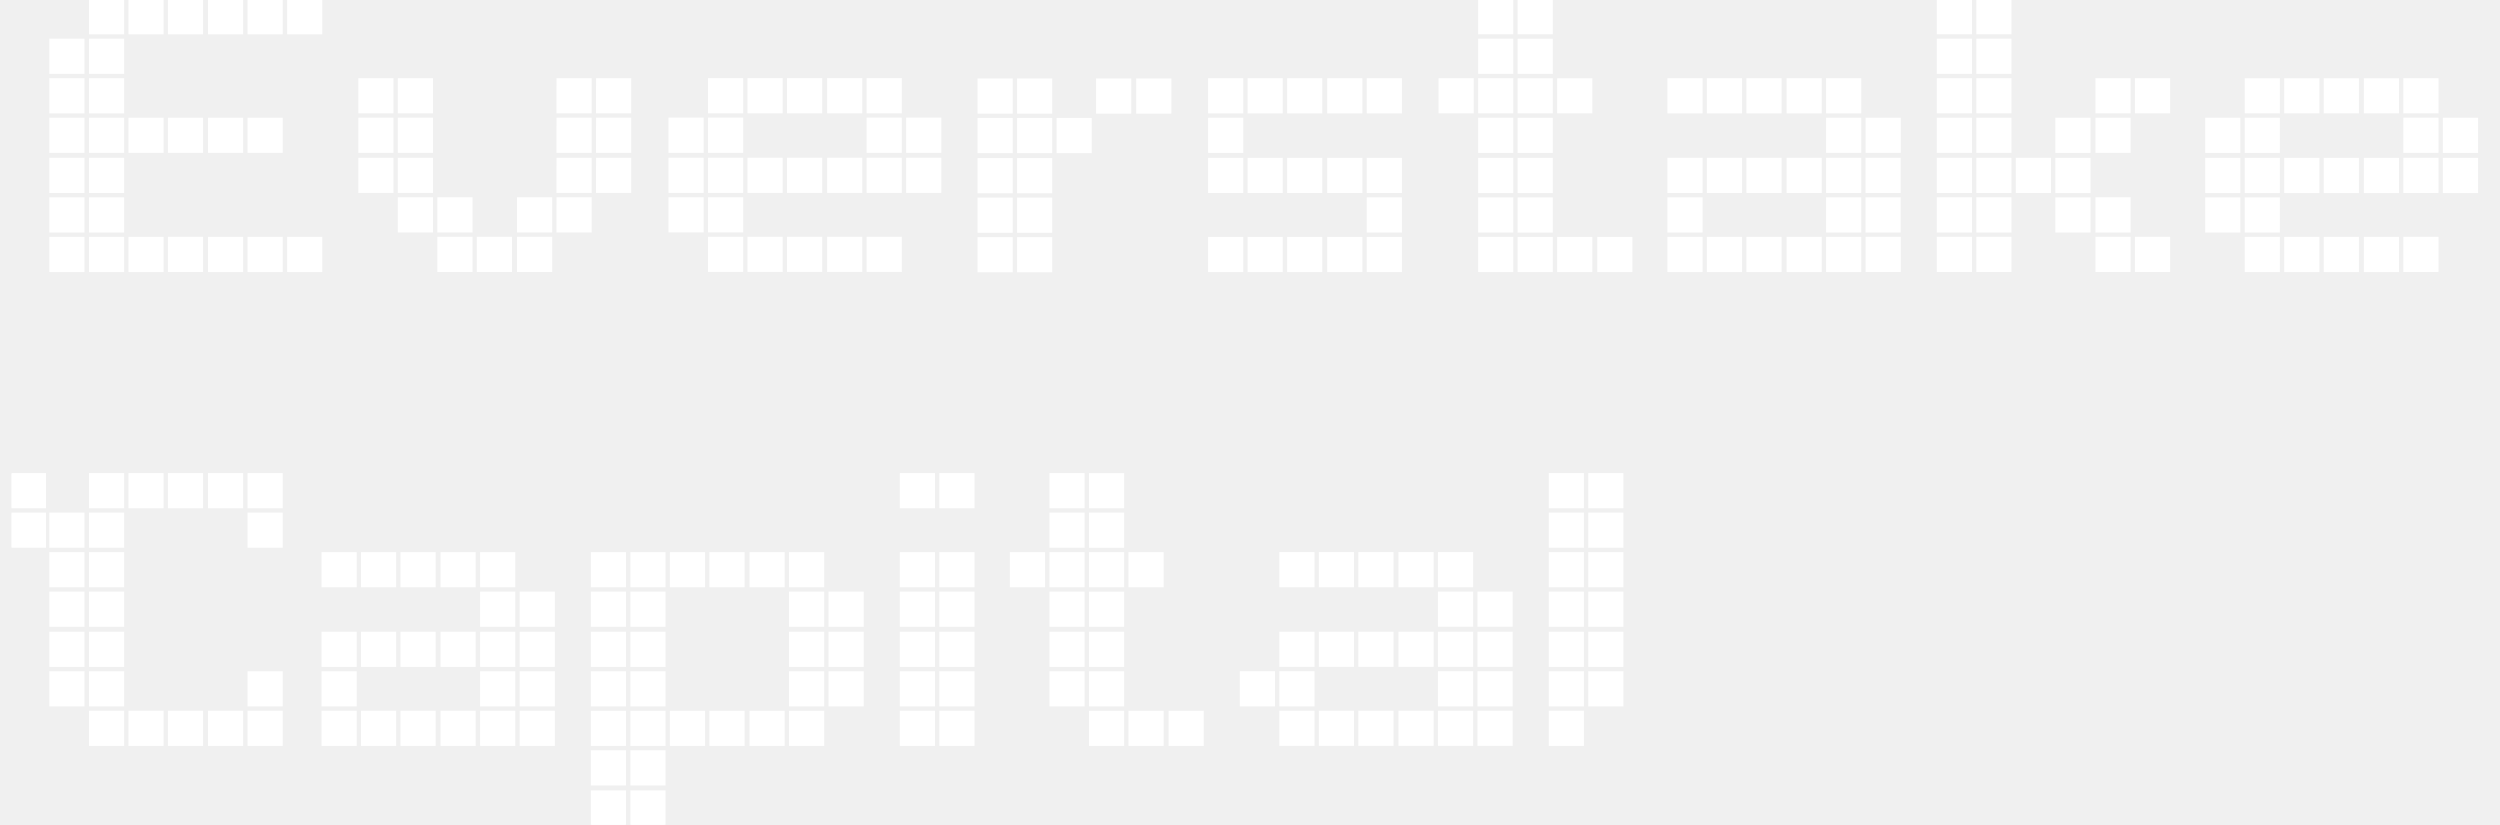
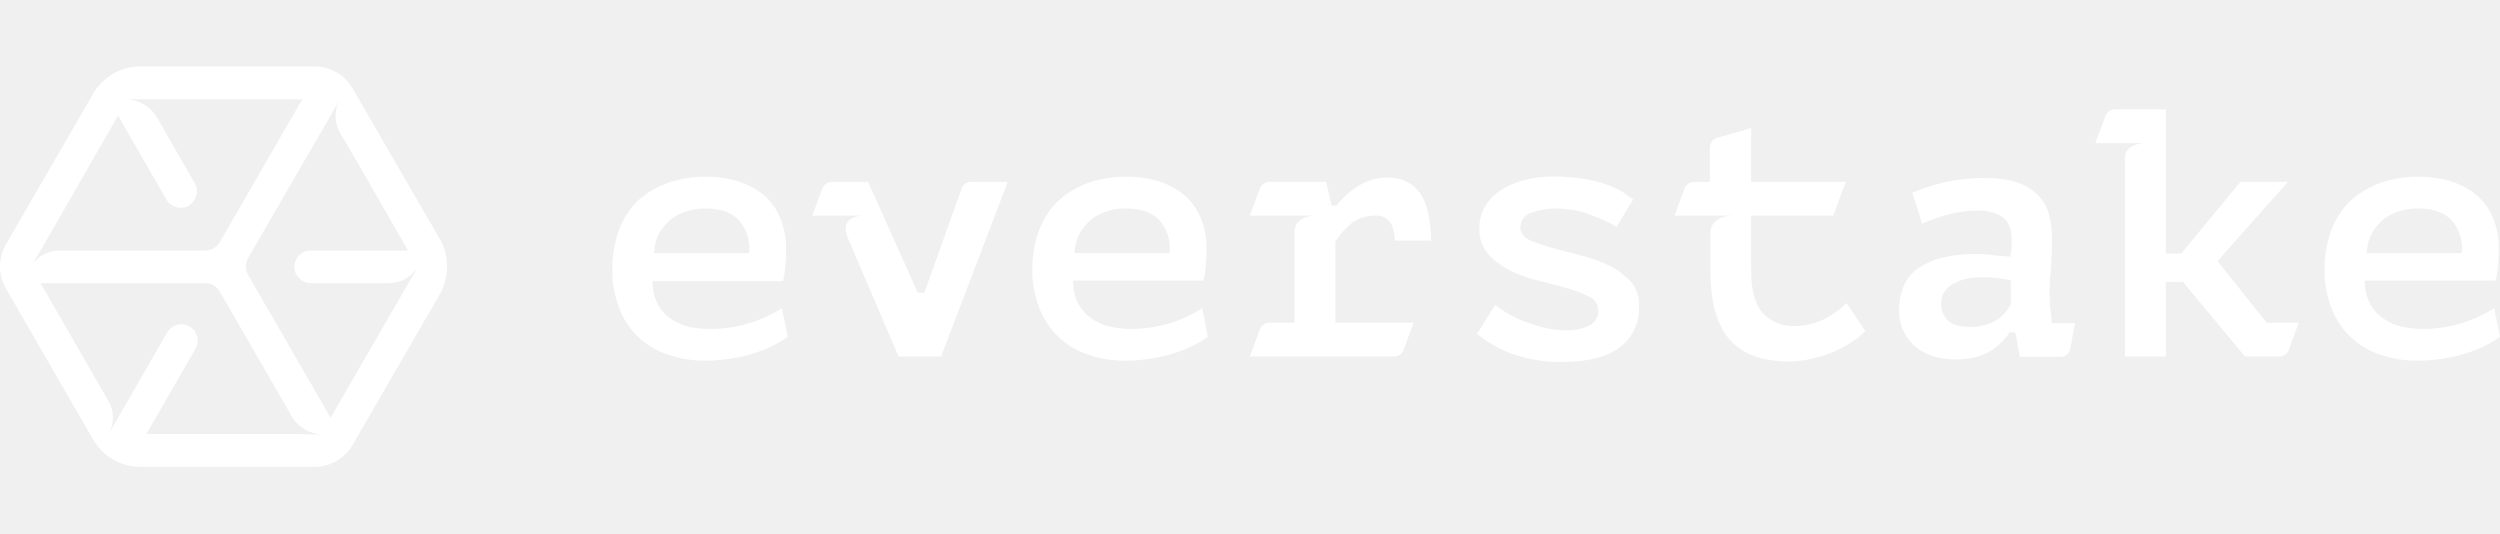
- <svg xmlns="http://www.w3.org/2000/svg" width="97" height="32" viewBox="0 0 97 32" fill="none">
-   <g clip-path="url(#clip0_7105_38215)">
-     <path d="M3.246 1.532H1.945V2.833H3.246V1.532Z" fill="white" stroke="white" stroke-width="0.064" stroke-miterlimit="10" />
-     <path d="M3.246 3.065H1.945V4.367H3.246V3.065Z" fill="white" stroke="white" stroke-width="0.064" stroke-miterlimit="10" />
-     <path d="M3.246 4.599H1.945V5.899H3.246V4.599Z" fill="white" stroke="white" stroke-width="0.064" stroke-miterlimit="10" />
-     <path d="M3.246 6.154H1.945V7.455H3.246V6.154Z" fill="white" stroke="white" stroke-width="0.064" stroke-miterlimit="10" />
-     <path d="M3.246 7.688H1.945V8.989H3.246V7.688Z" fill="white" stroke="white" stroke-width="0.064" stroke-miterlimit="10" />
-     <path d="M3.246 9.222H1.945V10.523H3.246V9.222Z" fill="white" stroke="white" stroke-width="0.064" stroke-miterlimit="10" />
-     <path d="M4.785 -0.001H3.484V1.299H4.785V-0.001Z" fill="white" stroke="white" stroke-width="0.064" stroke-miterlimit="10" />
-     <path d="M4.785 1.532H3.484V2.833H4.785V1.532Z" fill="white" stroke="white" stroke-width="0.064" stroke-miterlimit="10" />
-     <path d="M4.785 3.065H3.484V4.367H4.785V3.065Z" fill="white" stroke="white" stroke-width="0.064" stroke-miterlimit="10" />
-     <path d="M4.785 4.599H3.484V5.899H4.785V4.599Z" fill="white" stroke="white" stroke-width="0.064" stroke-miterlimit="10" />
-     <path d="M4.785 6.154H3.484V7.455H4.785V6.154Z" fill="white" stroke="white" stroke-width="0.064" stroke-miterlimit="10" />
-     <path d="M4.785 7.688H3.484V8.989H4.785V7.688Z" fill="white" stroke="white" stroke-width="0.064" stroke-miterlimit="10" />
-     <path d="M4.785 9.222H3.484V10.523H4.785V9.222Z" fill="white" stroke="white" stroke-width="0.064" stroke-miterlimit="10" />
-     <path d="M6.316 -0.001H5.016V1.299H6.316V-0.001Z" fill="white" stroke="white" stroke-width="0.064" stroke-miterlimit="10" />
-     <path d="M6.316 4.599H5.016V5.899H6.316V4.599Z" fill="white" stroke="white" stroke-width="0.064" stroke-miterlimit="10" />
-     <path d="M6.316 9.222H5.016V10.523H6.316V9.222Z" fill="white" stroke="white" stroke-width="0.064" stroke-miterlimit="10" />
-     <path d="M7.847 -0.001H6.547V1.299H7.847V-0.001Z" fill="white" stroke="white" stroke-width="0.064" stroke-miterlimit="10" />
-     <path d="M7.847 4.599H6.547V5.899H7.847V4.599Z" fill="white" stroke="white" stroke-width="0.064" stroke-miterlimit="10" />
-     <path d="M7.847 9.221H6.547V10.522H7.847V9.221Z" fill="white" stroke="white" stroke-width="0.064" stroke-miterlimit="10" />
-     <path d="M9.402 -0.001H8.102V1.299H9.402V-0.001Z" fill="white" stroke="white" stroke-width="0.064" stroke-miterlimit="10" />
-     <path d="M9.402 4.599H8.102V5.899H9.402V4.599Z" fill="white" stroke="white" stroke-width="0.064" stroke-miterlimit="10" />
-     <path d="M9.402 9.222H8.102V10.523H9.402V9.222Z" fill="white" stroke="white" stroke-width="0.064" stroke-miterlimit="10" />
-     <path d="M10.937 -0.001H9.637V1.299H10.937V-0.001Z" fill="white" stroke="white" stroke-width="0.064" stroke-miterlimit="10" />
-     <path d="M10.937 4.599H9.637V5.899H10.937V4.599Z" fill="white" stroke="white" stroke-width="0.064" stroke-miterlimit="10" />
-     <path d="M10.937 9.222H9.637V10.523H10.937V9.222Z" fill="white" stroke="white" stroke-width="0.064" stroke-miterlimit="10" />
-     <path d="M12.472 -0.001H11.172V1.299H12.472V-0.001Z" fill="white" stroke="white" stroke-width="0.064" stroke-miterlimit="10" />
-     <path d="M12.472 9.222H11.172V10.523H12.472V9.222Z" fill="white" stroke="white" stroke-width="0.064" stroke-miterlimit="10" />
-     <path d="M13.934 3.065H15.235V4.366H13.934V3.065ZM13.934 4.598H15.235V5.899H13.934V4.598ZM13.934 6.154H15.235V7.455H13.934V6.154ZM15.467 3.065H16.768V4.366H15.467V3.065ZM15.467 4.598H16.768V5.899H15.467V4.598ZM15.467 6.154H16.768V7.455H15.467V6.154ZM15.467 7.687H16.768V8.988H15.467V7.687ZM17 7.687H18.301V8.988H17V7.687ZM17 9.221H18.301V10.521H17V9.221ZM18.533 9.221H19.834V10.521H18.533V9.221ZM20.092 7.687H21.393V8.988H20.092V7.687ZM20.092 9.221H21.393V10.521H20.092V9.221ZM21.625 3.065H22.926V4.366H21.622L21.625 3.065ZM21.625 4.598H22.926V5.899H21.622L21.625 4.598ZM21.625 6.154H22.926V7.455H21.622L21.625 6.154ZM21.625 7.687H22.926V8.988H21.622L21.625 7.687ZM23.159 3.065H24.459V4.366H23.156L23.159 3.065ZM23.159 4.598H24.459V5.899H23.156L23.159 4.598ZM23.159 6.154H24.459V7.455H23.156L23.159 6.154Z" fill="white" stroke="white" stroke-width="0.064" stroke-miterlimit="10" />
-     <path d="M25.969 4.596H27.271V5.898H25.969V4.596ZM25.969 6.153H27.271V7.453H25.969V6.153ZM25.969 7.686H27.271V8.984H25.969V7.686ZM27.502 3.063H28.803V4.365H27.502V3.063ZM27.502 4.596H28.803V5.898H27.502V4.596ZM27.502 6.153H28.803V7.453H27.502V6.153ZM27.502 7.686H28.803V8.984H27.502V7.686ZM27.502 9.219H28.803V10.52H27.502V9.219ZM29.035 3.063H30.336V4.365H29.035V3.063ZM29.035 6.153H30.336V7.453H29.035V6.153ZM29.035 9.219H30.336V10.52H29.035V9.219ZM30.568 3.063H31.869V4.365H30.568V3.063ZM30.568 6.153H31.869V7.453H30.568V6.153ZM30.568 9.219H31.869V10.52H30.568V9.219ZM32.124 3.063H33.425V4.365H32.124V3.063ZM32.124 6.153H33.425V7.453H32.124V6.153ZM32.124 9.219H33.425V10.52H32.124V9.219ZM33.657 3.063H34.958V4.365H33.657V3.063ZM33.657 4.596H34.958V5.898H33.657V4.596ZM33.657 6.153H34.958V7.453H33.657V6.153ZM33.657 9.219H34.958V10.52H33.657V9.219ZM35.19 4.596H36.491V5.898H35.19V4.596ZM35.19 6.153H36.491V7.453H35.19V6.153Z" fill="white" stroke="white" stroke-width="0.064" stroke-miterlimit="10" />
-     <path d="M37.961 3.076H39.261V4.377H37.961V3.076ZM37.961 4.609H39.261V5.91H37.961V4.609ZM37.961 6.166H39.261V7.467H37.961V6.166ZM37.961 7.699H39.261V9H37.961V7.699ZM37.961 9.232H39.261V10.533H37.961V9.232ZM39.494 3.076H40.794V4.377H39.494V3.076ZM39.494 4.609H40.794V5.91H39.494V4.609ZM39.494 6.166H40.794V7.467H39.494V6.166ZM39.494 7.699H40.794V9H39.494V7.699ZM39.494 9.232H40.794V10.533H39.494V9.232ZM41.027 4.609H42.327V5.91H41.027V4.609ZM42.56 3.076H43.86V4.377H42.56V3.076ZM44.116 3.076H45.417V4.377H44.116V3.076Z" fill="white" stroke="white" stroke-width="0.064" stroke-miterlimit="10" />
-     <path d="M48.207 3.067H46.906V4.368H48.207V3.067Z" fill="white" stroke="white" stroke-width="0.064" stroke-miterlimit="10" />
-     <path d="M48.207 4.601H46.906V5.901H48.207V4.601Z" fill="white" stroke="white" stroke-width="0.064" stroke-miterlimit="10" />
-     <path d="M48.207 6.156H46.906V7.457H48.207V6.156Z" fill="white" stroke="white" stroke-width="0.064" stroke-miterlimit="10" />
-     <path d="M48.207 9.224H46.906V10.525H48.207V9.224Z" fill="white" stroke="white" stroke-width="0.064" stroke-miterlimit="10" />
-     <path d="M49.738 3.067H48.438V4.368H49.738V3.067Z" fill="white" stroke="white" stroke-width="0.064" stroke-miterlimit="10" />
-     <path d="M49.738 6.156H48.438V7.457H49.738V6.156Z" fill="white" stroke="white" stroke-width="0.064" stroke-miterlimit="10" />
-     <path d="M49.738 9.224H48.438V10.525H49.738V9.224Z" fill="white" stroke="white" stroke-width="0.064" stroke-miterlimit="10" />
-     <path d="M51.273 3.067H49.973V4.368H51.273V3.067Z" fill="white" stroke="white" stroke-width="0.064" stroke-miterlimit="10" />
-     <path d="M51.273 6.156H49.973V7.457H51.273V6.156Z" fill="white" stroke="white" stroke-width="0.064" stroke-miterlimit="10" />
-     <path d="M51.273 9.224H49.973V10.525H51.273V9.224Z" fill="white" stroke="white" stroke-width="0.064" stroke-miterlimit="10" />
-     <path d="M52.828 3.067H51.527V4.368H52.828V3.067Z" fill="white" stroke="white" stroke-width="0.064" stroke-miterlimit="10" />
-     <path d="M52.828 6.156H51.527V7.457H52.828V6.156Z" fill="white" stroke="white" stroke-width="0.064" stroke-miterlimit="10" />
-     <path d="M52.828 9.224H51.527V10.525H52.828V9.224Z" fill="white" stroke="white" stroke-width="0.064" stroke-miterlimit="10" />
-     <path d="M54.364 3.067H53.062V4.368H54.364V3.067Z" fill="white" stroke="white" stroke-width="0.064" stroke-miterlimit="10" />
-     <path d="M54.364 6.156H53.062V7.457H54.364V6.156Z" fill="white" stroke="white" stroke-width="0.064" stroke-miterlimit="10" />
-     <path d="M54.364 7.689H53.062V8.991H54.364V7.689Z" fill="white" stroke="white" stroke-width="0.064" stroke-miterlimit="10" />
-     <path d="M54.364 9.224H53.062V10.525H54.364V9.224Z" fill="white" stroke="white" stroke-width="0.064" stroke-miterlimit="10" />
-     <path d="M58.683 9.222H57.383V10.523H58.683V9.222Z" fill="white" stroke="white" stroke-width="0.064" stroke-miterlimit="10" />
-     <path d="M55.848 3.066H57.148V4.366H55.848V3.066ZM57.383 -0.001H58.684V1.298H57.383V-0.001ZM57.383 1.532H58.684V2.833H57.383V1.532ZM57.383 3.066H58.684V4.366H57.383V3.066ZM57.383 4.601H58.684V5.902H57.383V4.601ZM57.383 6.157H58.684V7.458H57.383V6.157ZM57.383 7.69H58.684V8.991H57.383V7.69ZM58.916 0.003H60.217V1.298H58.914L58.916 0.003ZM58.916 1.536H60.217V2.833H58.914L58.916 1.536ZM58.916 3.069H60.217V4.366H58.914L58.916 3.069ZM58.916 4.602H60.217V5.903H58.914L58.916 4.602ZM58.916 6.158H60.217V7.459H58.914L58.916 6.158ZM58.916 7.691H60.217V8.992H58.914L58.916 7.691ZM58.916 9.225H60.217V10.525H58.914L58.916 9.225ZM60.449 3.069H61.75V4.366H60.449V3.069ZM60.449 9.225H61.75V10.525H60.449V9.225ZM62.006 9.225H63.306V10.525H62.006V9.225Z" fill="white" stroke="white" stroke-width="0.064" stroke-miterlimit="10" />
-     <path d="M66.028 3.065H64.727V4.367H66.028V3.065Z" fill="white" stroke="white" stroke-width="0.064" stroke-miterlimit="10" />
-     <path d="M66.028 6.154H64.727V7.455H66.028V6.154Z" fill="white" stroke="white" stroke-width="0.064" stroke-miterlimit="10" />
-     <path d="M66.028 7.688H64.727V8.989H66.028V7.688Z" fill="white" stroke="white" stroke-width="0.064" stroke-miterlimit="10" />
-     <path d="M66.028 9.222H64.727V10.523H66.028V9.222Z" fill="white" stroke="white" stroke-width="0.064" stroke-miterlimit="10" />
-     <path d="M67.559 3.065H66.258V4.367H67.559V3.065Z" fill="white" stroke="white" stroke-width="0.064" stroke-miterlimit="10" />
-     <path d="M67.559 6.154H66.258V7.455H67.559V6.154Z" fill="white" stroke="white" stroke-width="0.064" stroke-miterlimit="10" />
-     <path d="M67.559 9.222H66.258V10.523H67.559V9.222Z" fill="white" stroke="white" stroke-width="0.064" stroke-miterlimit="10" />
-     <path d="M69.094 3.065H67.793V4.367H69.094V3.065Z" fill="white" stroke="white" stroke-width="0.064" stroke-miterlimit="10" />
-     <path d="M69.094 6.154H67.793V7.455H69.094V6.154Z" fill="white" stroke="white" stroke-width="0.064" stroke-miterlimit="10" />
-     <path d="M69.094 9.222H67.793V10.523H69.094V9.222Z" fill="white" stroke="white" stroke-width="0.064" stroke-miterlimit="10" />
-     <path d="M70.652 3.065H69.352V4.367H70.652V3.065Z" fill="white" stroke="white" stroke-width="0.064" stroke-miterlimit="10" />
-     <path d="M70.652 6.154H69.352V7.455H70.652V6.154Z" fill="white" stroke="white" stroke-width="0.064" stroke-miterlimit="10" />
-     <path d="M70.652 9.222H69.352V10.523H70.652V9.222Z" fill="white" stroke="white" stroke-width="0.064" stroke-miterlimit="10" />
-     <path d="M72.184 3.065H70.883V4.367H72.184V3.065Z" fill="white" stroke="white" stroke-width="0.064" stroke-miterlimit="10" />
-     <path d="M72.184 4.599H70.883V5.899H72.184V4.599Z" fill="white" stroke="white" stroke-width="0.064" stroke-miterlimit="10" />
-     <path d="M72.184 6.154H70.883V7.455H72.184V6.154Z" fill="white" stroke="white" stroke-width="0.064" stroke-miterlimit="10" />
-     <path d="M72.184 7.688H70.883V8.989H72.184V7.688Z" fill="white" stroke="white" stroke-width="0.064" stroke-miterlimit="10" />
-     <path d="M72.184 9.222H70.883V10.523H72.184V9.222Z" fill="white" stroke="white" stroke-width="0.064" stroke-miterlimit="10" />
-     <path d="M73.719 4.599H72.418V5.899H73.719V4.599Z" fill="white" stroke="white" stroke-width="0.064" stroke-miterlimit="10" />
-     <path d="M73.715 6.154H72.414V7.455H73.715V6.154Z" fill="white" stroke="white" stroke-width="0.064" stroke-miterlimit="10" />
-     <path d="M73.715 7.688H72.414V8.989H73.715V7.688Z" fill="white" stroke="white" stroke-width="0.064" stroke-miterlimit="10" />
-     <path d="M73.719 9.221H72.418V10.522H73.719V9.221Z" fill="white" stroke="white" stroke-width="0.064" stroke-miterlimit="10" />
-     <path d="M75.18 -0.001H76.481V1.298H75.18V-0.001ZM75.18 1.532H76.481V2.833H75.18V1.532ZM75.18 3.066H76.481V4.366H75.18V3.066ZM75.18 4.599H76.481V5.899H75.18V4.599ZM75.18 6.154H76.481V7.456H75.18V6.154ZM75.18 7.687H76.481V8.989H75.18V7.687ZM75.18 9.221H76.481V10.521H75.18V9.221ZM76.713 -0.001H78.014V1.298H76.713V-0.001ZM76.713 1.532H78.014V2.833H76.713V1.532ZM76.713 3.066H78.014V4.366H76.713V3.066ZM76.713 4.599H78.014V5.899H76.713V4.599ZM76.713 6.154H78.014V7.456H76.713V6.154ZM76.713 7.687H78.014V8.989H76.713V7.687ZM76.713 9.221H78.014V10.521H76.713V9.221ZM78.246 6.154H79.547V7.456H78.246V6.154ZM79.779 4.601H81.08V5.902H79.78L79.779 4.601ZM79.779 6.157H81.08V7.458H79.78L79.779 6.157ZM79.779 7.69H81.08V8.991H79.78L79.779 7.69ZM81.335 3.066H82.636V4.366H81.335V3.066ZM81.335 4.599H82.636V5.899H81.335V4.599ZM81.335 7.687H82.636V8.989H81.335V7.687ZM81.335 9.221H82.636V10.521H81.335V9.221ZM82.867 3.066H84.169V4.366H82.867V3.066ZM82.867 9.221H84.169V10.521H82.867V9.221Z" fill="white" stroke="white" stroke-width="0.064" stroke-miterlimit="10" />
-     <path d="M85.594 4.601H86.894V5.901H85.594V4.601ZM85.594 6.157H86.894V7.458H85.594V6.157ZM85.594 7.69H86.894V8.991H85.594V7.69ZM87.127 3.068H88.427V4.366H87.127V3.068ZM87.127 4.601H88.427V5.901H87.127V4.601ZM87.127 6.157H88.427V7.458H87.127V6.157ZM87.127 7.69H88.427V8.991H87.127V7.69ZM87.127 9.223H88.427V10.524H87.127V9.223ZM88.66 3.068H89.961V4.366H88.66V3.068ZM88.66 6.157H89.961V7.458H88.66V6.157ZM88.66 9.223H89.961V10.524H88.66V9.223ZM90.192 3.068H91.494V4.366H90.192V3.068ZM90.192 6.157H91.494V7.458H90.192V6.157ZM90.192 9.223H91.494V10.524H90.192V9.223ZM91.749 3.068H93.05V4.366H91.749V3.068ZM91.749 6.157H93.05V7.458H91.749V6.157ZM91.749 9.223H93.05V10.524H91.749V9.223ZM93.281 3.065H94.582V4.366H93.281V3.065ZM93.281 4.598H94.582V5.899H93.281V4.598ZM93.281 6.154H94.582V7.455H93.281V6.154ZM93.281 9.221H94.582V10.521H93.281V9.221ZM94.816 4.601H96.117V5.901H94.816V4.601ZM94.816 6.157H96.117V7.458H94.816V6.157Z" fill="white" stroke="white" stroke-width="0.064" stroke-miterlimit="10" />
-     <path d="M1.754 19.921H0.453V21.221H1.754V19.921Z" fill="white" stroke="white" stroke-width="0.064" stroke-miterlimit="10" />
-     <path d="M3.246 19.921H1.945V21.221H3.246V19.921Z" fill="white" stroke="white" stroke-width="0.064" stroke-miterlimit="10" />
-     <path d="M3.246 21.454H1.945V22.755H3.246V21.454Z" fill="white" stroke="white" stroke-width="0.064" stroke-miterlimit="10" />
-     <path d="M3.246 22.987H1.945V24.288H3.246V22.987Z" fill="white" stroke="white" stroke-width="0.064" stroke-miterlimit="10" />
-     <path d="M3.246 24.544H1.945V25.844H3.246V24.544Z" fill="white" stroke="white" stroke-width="0.064" stroke-miterlimit="10" />
-     <path d="M3.246 26.076H1.945V27.377H3.246V26.076Z" fill="white" stroke="white" stroke-width="0.064" stroke-miterlimit="10" />
-     <path d="M4.785 18.388H3.484V19.688H4.785V18.388Z" fill="white" stroke="white" stroke-width="0.064" stroke-miterlimit="10" />
-     <path d="M4.785 19.921H3.484V21.221H4.785V19.921Z" fill="white" stroke="white" stroke-width="0.064" stroke-miterlimit="10" />
-     <path d="M4.785 21.454H3.484V22.755H4.785V21.454Z" fill="white" stroke="white" stroke-width="0.064" stroke-miterlimit="10" />
-     <path d="M4.785 22.987H3.484V24.288H4.785V22.987Z" fill="white" stroke="white" stroke-width="0.064" stroke-miterlimit="10" />
-     <path d="M4.785 24.544H3.484V25.844H4.785V24.544Z" fill="white" stroke="white" stroke-width="0.064" stroke-miterlimit="10" />
-     <path d="M4.785 26.076H3.484V27.377H4.785V26.076Z" fill="white" stroke="white" stroke-width="0.064" stroke-miterlimit="10" />
-     <path d="M4.785 27.608H3.484V28.91H4.785V27.608Z" fill="white" stroke="white" stroke-width="0.064" stroke-miterlimit="10" />
-     <path d="M6.316 18.388H5.016V19.688H6.316V18.388Z" fill="white" stroke="white" stroke-width="0.064" stroke-miterlimit="10" />
-     <path d="M6.316 27.608H5.016V28.91H6.316V27.608Z" fill="white" stroke="white" stroke-width="0.064" stroke-miterlimit="10" />
-     <path d="M7.847 18.388H6.547V19.688H7.847V18.388Z" fill="white" stroke="white" stroke-width="0.064" stroke-miterlimit="10" />
-     <path d="M7.847 27.608H6.547V28.91H7.847V27.608Z" fill="white" stroke="white" stroke-width="0.064" stroke-miterlimit="10" />
-     <path d="M9.402 18.388H8.102V19.688H9.402V18.388Z" fill="white" stroke="white" stroke-width="0.064" stroke-miterlimit="10" />
-     <path d="M9.402 27.608H8.102V28.91H9.402V27.608Z" fill="white" stroke="white" stroke-width="0.064" stroke-miterlimit="10" />
-     <path d="M10.937 18.388H9.637V19.688H10.937V18.388Z" fill="white" stroke="white" stroke-width="0.064" stroke-miterlimit="10" />
-     <path d="M10.937 19.921H9.637V21.221H10.937V19.921Z" fill="white" stroke="white" stroke-width="0.064" stroke-miterlimit="10" />
-     <path d="M10.937 26.076H9.637V27.377H10.937V26.076Z" fill="white" stroke="white" stroke-width="0.064" stroke-miterlimit="10" />
-     <path d="M10.937 27.608H9.637V28.91H10.937V27.608Z" fill="white" stroke="white" stroke-width="0.064" stroke-miterlimit="10" />
-     <path d="M1.754 18.388H0.453V19.688H1.754V18.388Z" fill="white" stroke="white" stroke-width="0.064" stroke-miterlimit="10" />
-     <path d="M13.808 21.454H12.508V22.755H13.808V21.454Z" fill="white" stroke="white" stroke-width="0.064" stroke-miterlimit="10" />
-     <path d="M13.808 24.544H12.508V25.844H13.808V24.544Z" fill="white" stroke="white" stroke-width="0.064" stroke-miterlimit="10" />
-     <path d="M13.808 26.076H12.508V27.377H13.808V26.076Z" fill="white" stroke="white" stroke-width="0.064" stroke-miterlimit="10" />
-     <path d="M13.808 27.608H12.508V28.91H13.808V27.608Z" fill="white" stroke="white" stroke-width="0.064" stroke-miterlimit="10" />
-     <path d="M15.339 21.454H14.039V22.755H15.339V21.454Z" fill="white" stroke="white" stroke-width="0.064" stroke-miterlimit="10" />
-     <path d="M15.339 24.544H14.039V25.844H15.339V24.544Z" fill="white" stroke="white" stroke-width="0.064" stroke-miterlimit="10" />
-     <path d="M15.339 27.608H14.039V28.91H15.339V27.608Z" fill="white" stroke="white" stroke-width="0.064" stroke-miterlimit="10" />
-     <path d="M16.871 21.454H15.57V22.755H16.871V21.454Z" fill="white" stroke="white" stroke-width="0.064" stroke-miterlimit="10" />
-     <path d="M16.871 24.544H15.57V25.844H16.871V24.544Z" fill="white" stroke="white" stroke-width="0.064" stroke-miterlimit="10" />
-     <path d="M16.871 27.608H15.57V28.91H16.871V27.608Z" fill="white" stroke="white" stroke-width="0.064" stroke-miterlimit="10" />
-     <path d="M18.425 21.454H17.125V22.755H18.425V21.454Z" fill="white" stroke="white" stroke-width="0.064" stroke-miterlimit="10" />
-     <path d="M18.425 24.544H17.125V25.844H18.425V24.544Z" fill="white" stroke="white" stroke-width="0.064" stroke-miterlimit="10" />
-     <path d="M18.425 27.608H17.125V28.91H18.425V27.608Z" fill="white" stroke="white" stroke-width="0.064" stroke-miterlimit="10" />
-     <path d="M19.961 21.454H18.66V22.755H19.961V21.454Z" fill="white" stroke="white" stroke-width="0.064" stroke-miterlimit="10" />
-     <path d="M19.961 22.987H18.66V24.288H19.961V22.987Z" fill="white" stroke="white" stroke-width="0.064" stroke-miterlimit="10" />
-     <path d="M19.961 24.544H18.66V25.844H19.961V24.544Z" fill="white" stroke="white" stroke-width="0.064" stroke-miterlimit="10" />
-     <path d="M19.961 26.076H18.66V27.377H19.961V26.076Z" fill="white" stroke="white" stroke-width="0.064" stroke-miterlimit="10" />
-     <path d="M19.961 27.608H18.66V28.91H19.961V27.608Z" fill="white" stroke="white" stroke-width="0.064" stroke-miterlimit="10" />
-     <path d="M21.496 22.987H20.195V24.288H21.496V22.987Z" fill="white" stroke="white" stroke-width="0.064" stroke-miterlimit="10" />
-     <path d="M21.496 24.544H20.195V25.844H21.496V24.544Z" fill="white" stroke="white" stroke-width="0.064" stroke-miterlimit="10" />
-     <path d="M21.496 26.076H20.195V27.377H21.496V26.076Z" fill="white" stroke="white" stroke-width="0.064" stroke-miterlimit="10" />
-     <path d="M21.496 27.608H20.195V28.91H21.496V27.608Z" fill="white" stroke="white" stroke-width="0.064" stroke-miterlimit="10" />
-     <path d="M22.957 21.454H24.258V22.755H22.957V21.454ZM22.957 22.987H24.258V24.288H22.957V22.987ZM22.957 24.544H24.258V25.844H22.957V24.544ZM22.957 26.077H24.258V27.377H22.957V26.077ZM22.957 27.61H24.258V28.91H22.957V27.61ZM22.957 29.142H24.258V30.443H22.957V29.142ZM22.957 30.699H24.258V31.999H22.957V30.699ZM24.491 21.454H25.791V22.755H24.491V21.454ZM24.491 22.987H25.791V24.288H24.491V22.987ZM24.491 24.544H25.791V25.844H24.491V24.544ZM24.491 26.077H25.791V27.377H24.491V26.077ZM24.491 27.61H25.791V28.91H24.491V27.61ZM24.491 29.142H25.791V30.443H24.491V29.142ZM24.491 30.699H25.791V31.999H24.491V30.699ZM26.024 21.454H27.324V22.755H26.024V21.454ZM26.024 27.61H27.324V28.91H26.024V27.61ZM27.557 21.454H28.859V22.755H27.557V21.454ZM27.557 27.61H28.859V28.91H27.557V27.61ZM29.113 21.454H30.413V22.755H29.113V21.454ZM29.113 27.61H30.413V28.91H29.113V27.61ZM30.646 21.454H31.947V22.755H30.646V21.454ZM30.646 22.987H31.947V24.288H30.646V22.987ZM30.646 24.544H31.947V25.844H30.646V24.544ZM30.646 26.077H31.947V27.377H30.646V26.077ZM30.646 27.61H31.947V28.91H30.646V27.61ZM32.179 22.987H33.48V24.288H32.179V22.987ZM32.179 24.544H33.48V25.844H32.179V24.544ZM32.179 26.077H33.48V27.377H32.179V26.077Z" fill="white" stroke="white" stroke-width="0.064" stroke-miterlimit="10" />
-     <path d="M34.945 18.388H36.246V19.688H34.945V18.388ZM34.945 21.454H36.246V22.754H34.945V21.454ZM34.945 22.987H36.246V24.287H34.945V22.987ZM34.945 24.543H36.246V25.844H34.945V24.543ZM34.945 26.076H36.246V27.377H34.945V26.076ZM34.945 27.609H36.246V28.91H34.945V27.609ZM36.478 18.388H37.779V19.688H36.478V18.388ZM36.478 21.454H37.779V22.754H36.478V21.454ZM36.478 22.987H37.779V24.287H36.478V22.987ZM36.478 24.543H37.779V25.844H36.478V24.543ZM36.478 26.076H37.779V27.377H36.478V26.076ZM36.478 27.609H37.779V28.91H36.478V27.609Z" fill="white" stroke="white" stroke-width="0.064" stroke-miterlimit="10" />
-     <path d="M39.215 21.454H40.516V22.755H39.215V21.454ZM40.751 18.388H42.051V19.688H40.751V18.388ZM40.751 19.921H42.051V21.221H40.751V19.921ZM40.751 21.454H42.051V22.754H40.751V21.454ZM40.751 22.987H42.051V24.287H40.751V22.987ZM40.751 24.543H42.051V25.844H40.751V24.543ZM40.751 26.076H42.051V27.377H40.751V26.076ZM42.284 18.389H43.584V19.689H42.284V18.389ZM42.284 19.922H43.584V21.222H42.284V19.922ZM42.284 21.455H43.584V22.755H42.284V21.455ZM42.284 22.988H43.584V24.288H42.284V22.988ZM42.284 24.544H43.584V25.845H42.284V24.544ZM42.284 26.077H43.584V27.377H42.284V26.077ZM42.284 27.61H43.584V28.911H42.284V27.61ZM43.817 21.455H45.117V22.755H43.817V21.455ZM43.817 27.61H45.117V28.911H43.817V27.61ZM45.373 27.61H46.674V28.911H45.373V27.61Z" fill="white" stroke="white" stroke-width="0.064" stroke-miterlimit="10" />
-     <path d="M48.137 26.075H49.438V27.377H48.137V26.075ZM49.67 21.452H50.971V22.753H49.67V21.452ZM49.67 24.542H50.971V25.842H49.67V24.542ZM49.67 26.075H50.971V27.377H49.67V26.075ZM49.67 27.608H50.971V28.908H49.67V27.608ZM51.203 21.452H52.504V22.753H51.203V21.452ZM51.203 24.542H52.504V25.842H51.203V24.542ZM51.203 27.608H52.504V28.908H51.203V27.608ZM52.736 21.452H54.037V22.753H52.736V21.452ZM52.736 24.542H54.037V25.842H52.736V24.542ZM52.736 27.608H54.037V28.908H52.736V27.608ZM54.292 21.452H55.593V22.753H54.292V21.452ZM54.292 24.542H55.593V25.842H54.292V24.542ZM54.292 27.608H55.593V28.908H54.292V27.608ZM55.825 21.452H57.126V22.753H55.825V21.452ZM55.825 22.985H57.126V24.286H55.825V22.985ZM55.825 24.542H57.126V25.842H55.825V24.542ZM55.825 26.075H57.126V27.377H55.825V26.075ZM55.825 27.608H57.126V28.908H55.825V27.608ZM57.358 22.985H58.659V24.286H57.358V22.985ZM57.358 24.542H58.659V25.842H57.358V24.542ZM57.358 26.075H58.659V27.377H57.358V26.075ZM57.358 27.608H58.659V28.908H57.358V27.608Z" fill="white" stroke="white" stroke-width="0.064" stroke-miterlimit="10" />
-     <path d="M61.425 18.388H60.125V19.688H61.425V18.388Z" fill="white" stroke="white" stroke-width="0.064" stroke-miterlimit="10" />
-     <path d="M61.425 19.921H60.125V21.221H61.425V19.921Z" fill="white" stroke="white" stroke-width="0.064" stroke-miterlimit="10" />
-     <path d="M61.425 21.454H60.125V22.755H61.425V21.454Z" fill="white" stroke="white" stroke-width="0.064" stroke-miterlimit="10" />
-     <path d="M61.425 22.987H60.125V24.288H61.425V22.987Z" fill="white" stroke="white" stroke-width="0.064" stroke-miterlimit="10" />
-     <path d="M61.425 24.544H60.125V25.844H61.425V24.544Z" fill="white" stroke="white" stroke-width="0.064" stroke-miterlimit="10" />
-     <path d="M61.425 26.076H60.125V27.377H61.425V26.076Z" fill="white" stroke="white" stroke-width="0.064" stroke-miterlimit="10" />
-     <path d="M61.425 27.608H60.125V28.91H61.425V27.608Z" fill="white" stroke="white" stroke-width="0.064" stroke-miterlimit="10" />
-     <path d="M62.956 18.388H61.656V19.688H62.956V18.388Z" fill="white" stroke="white" stroke-width="0.064" stroke-miterlimit="10" />
-     <path d="M62.956 19.921H61.656V21.221H62.956V19.921Z" fill="white" stroke="white" stroke-width="0.064" stroke-miterlimit="10" />
-     <path d="M62.956 21.454H61.656V22.755H62.956V21.454Z" fill="white" stroke="white" stroke-width="0.064" stroke-miterlimit="10" />
-     <path d="M62.956 22.987H61.656V24.288H62.956V22.987Z" fill="white" stroke="white" stroke-width="0.064" stroke-miterlimit="10" />
-     <path d="M62.956 24.544H61.656V25.844H62.956V24.544Z" fill="white" stroke="white" stroke-width="0.064" stroke-miterlimit="10" />
-     <path d="M62.956 26.076H61.656V27.377H62.956V26.076Z" fill="white" stroke="white" stroke-width="0.064" stroke-miterlimit="10" />
-   </g>
-   <defs>
-     <clipPath id="clip0_7105_38215">
-       <rect width="96" height="32" fill="white" transform="translate(0.449219)" />
-     </clipPath>
-   </defs>
+ <svg xmlns="http://www.w3.org/2000/svg" width="150" height="32" viewBox="0 0 150 32" fill="none">
+   <path d="M26.385 14.337L21.159 5.311C20.684 4.486 19.809 3.986 18.859 3.986H8.432C7.257 3.986 6.157 4.611 5.582 5.636L0.356 14.662C-0.119 15.487 -0.119 16.487 0.356 17.312L5.582 26.364C6.182 27.389 7.257 28.014 8.432 28.014H18.859C19.809 28.014 20.684 27.514 21.159 26.689L26.385 17.663C26.96 16.637 26.985 15.362 26.385 14.337ZM1.831 16.037L2.432 15.037L7.082 6.936L10.008 12.012C10.308 12.462 10.908 12.612 11.358 12.312C11.783 12.037 11.933 11.487 11.708 11.037L9.357 6.936C8.957 6.361 8.307 5.986 7.607 5.961H18.134L13.183 14.537C13.008 14.837 12.683 15.037 12.333 15.037H3.607C2.882 15.012 2.207 15.387 1.831 16.037ZM18.134 26.039H8.782L11.708 20.963C12.008 20.513 11.858 19.888 11.408 19.613C10.958 19.313 10.333 19.463 10.057 19.913C10.033 19.938 10.033 19.963 10.008 19.988L7.082 25.064L6.507 26.089C6.832 25.514 6.857 24.838 6.607 24.238L2.432 16.988H12.333C12.683 16.988 13.008 17.188 13.183 17.488L17.584 25.113C17.983 25.689 18.634 26.039 19.309 26.064H18.134V26.039ZM24.509 16.988L19.834 25.064L14.883 16.487C14.708 16.187 14.708 15.812 14.883 15.487L19.834 6.936L20.409 5.936C20.009 6.636 20.059 7.486 20.509 8.161C20.684 8.386 24.484 15.037 24.484 15.037H18.634C18.084 15.037 17.659 15.487 17.659 16.012C17.659 16.537 18.109 16.988 18.634 16.988H23.334H23.309C24.034 16.988 24.709 16.613 25.084 15.987L24.509 16.988Z" fill="white" />
+   <path d="M83.293 10.662C82.693 10.637 82.093 10.812 81.568 11.112C81.068 11.412 80.618 11.812 80.243 12.262L80.193 12.337H79.893L79.568 10.912H76.167C75.917 10.912 75.692 11.062 75.592 11.312L74.992 12.937H78.893C78.893 12.937 77.668 12.937 77.668 13.938V19.363H76.167C75.917 19.363 75.692 19.513 75.592 19.763L74.992 21.388H83.643C83.893 21.388 84.143 21.238 84.218 20.988L84.818 19.363H80.118V14.512L80.143 14.463C80.393 14.062 80.718 13.712 81.068 13.412C81.493 13.087 82.043 12.912 82.568 12.937C82.918 12.912 83.243 13.087 83.443 13.387C83.618 13.712 83.693 14.088 83.693 14.438H85.869C85.844 13.087 85.594 12.112 85.168 11.537C84.743 10.962 84.018 10.637 83.293 10.662Z" fill="white" />
+   <path d="M96.568 15.938C96.018 15.688 95.468 15.488 94.893 15.338L93.168 14.887C92.718 14.762 92.268 14.612 91.843 14.437C91.418 14.237 91.218 13.987 91.218 13.637C91.218 13.237 91.493 12.862 91.893 12.762C92.393 12.587 92.918 12.487 93.443 12.512C93.793 12.512 94.143 12.562 94.493 12.612C94.843 12.687 95.168 12.787 95.493 12.912C95.818 13.037 96.118 13.162 96.393 13.287C96.618 13.387 96.818 13.512 96.993 13.612L97.993 11.962C97.818 11.837 97.618 11.712 97.418 11.562C97.118 11.362 96.768 11.212 96.443 11.087C95.993 10.937 95.543 10.812 95.068 10.737C94.468 10.637 93.843 10.587 93.243 10.587C92.643 10.587 92.018 10.662 91.443 10.812C90.942 10.937 90.467 11.137 90.017 11.437C89.642 11.687 89.317 12.012 89.092 12.412C88.867 12.812 88.742 13.287 88.767 13.737C88.742 14.262 88.917 14.787 89.267 15.213C89.617 15.613 90.042 15.938 90.517 16.188C91.043 16.463 91.618 16.663 92.193 16.813C92.818 16.963 93.393 17.113 93.918 17.263C94.368 17.388 94.818 17.538 95.268 17.763C95.643 17.888 95.893 18.238 95.893 18.613C95.918 19.038 95.668 19.413 95.293 19.563C94.618 19.888 93.618 19.888 92.668 19.663C92.243 19.563 91.818 19.413 91.392 19.263C91.017 19.113 90.668 18.938 90.317 18.713C90.067 18.563 89.867 18.413 89.717 18.288L88.617 20.038C89.217 20.513 89.892 20.913 90.617 21.188C91.618 21.563 92.693 21.738 93.768 21.713C95.293 21.713 96.468 21.413 97.218 20.813C97.968 20.238 98.393 19.313 98.343 18.363C98.368 17.838 98.193 17.313 97.868 16.913C97.443 16.488 97.043 16.163 96.568 15.938Z" fill="white" />
+   <path d="M110.395 18.538C110.17 18.713 109.92 18.888 109.67 19.038C109.395 19.188 109.095 19.313 108.77 19.413C108.42 19.513 108.045 19.563 107.645 19.563C106.92 19.588 106.219 19.288 105.744 18.763C105.294 18.238 105.069 17.388 105.069 16.238V12.937H109.995L110.745 10.912H105.069V7.687L103.044 8.262C102.769 8.337 102.594 8.587 102.594 8.862V10.912H101.644C101.394 10.912 101.169 11.062 101.069 11.312L100.469 12.937H103.944C103.944 12.937 102.619 12.937 102.619 13.987V16.213C102.619 18.113 103.019 19.538 103.794 20.388C104.569 21.263 105.744 21.688 107.32 21.688C107.77 21.688 108.22 21.638 108.645 21.538C109.095 21.438 109.52 21.313 109.945 21.138C110.345 20.963 110.745 20.763 111.12 20.513C111.42 20.338 111.67 20.113 111.92 19.863L110.795 18.188L110.395 18.538Z" fill="white" />
+   <path d="M123.097 19.188C123.072 19.013 123.072 18.813 123.022 18.613C122.997 18.238 122.972 17.888 122.972 17.563C122.972 17.163 122.997 16.688 123.047 16.163C123.097 15.637 123.122 15.037 123.122 14.312C123.122 13.812 123.047 13.287 122.922 12.812C122.797 12.387 122.572 12.012 122.272 11.687C121.922 11.362 121.522 11.112 121.072 10.962C120.472 10.762 119.847 10.687 119.222 10.687C118.322 10.662 117.447 10.762 116.571 10.962C115.946 11.112 115.346 11.312 114.746 11.562L115.321 13.412C115.746 13.237 116.196 13.062 116.646 12.937C117.297 12.737 117.997 12.637 118.672 12.637C119.197 12.612 119.722 12.737 120.172 13.037C120.522 13.312 120.697 13.762 120.697 14.362V14.762C120.697 14.912 120.672 15.087 120.647 15.238L120.622 15.387H120.472C120.047 15.363 119.697 15.338 119.397 15.287C119.122 15.262 118.847 15.238 118.597 15.238C117.947 15.238 117.297 15.287 116.646 15.438C116.121 15.537 115.621 15.762 115.171 16.038C114.796 16.288 114.471 16.638 114.271 17.063C114.046 17.538 113.946 18.038 113.946 18.563C113.896 19.388 114.246 20.163 114.846 20.738C115.446 21.263 116.271 21.563 117.297 21.563C118.022 21.588 118.722 21.438 119.347 21.113C119.822 20.838 120.222 20.463 120.522 20.013L120.572 19.938H120.922L121.197 21.413H123.622C123.922 21.413 124.172 21.213 124.222 20.913L124.497 19.388H123.097V19.188ZM120.647 18.263L120.622 18.313C120.422 18.663 120.147 18.963 119.822 19.188C119.322 19.488 118.747 19.638 118.172 19.613C117.572 19.613 117.147 19.488 116.872 19.238C116.596 18.963 116.446 18.563 116.471 18.188C116.471 17.913 116.546 17.663 116.696 17.463C116.847 17.263 117.047 17.088 117.272 16.988C117.522 16.863 117.772 16.763 118.047 16.713C118.647 16.613 119.247 16.613 119.847 16.688C120.147 16.713 120.347 16.763 120.497 16.788L120.647 16.813V18.263Z" fill="white" />
+   <path d="M133.049 15.662L137.274 10.912H134.424L130.873 15.212H129.948V6.561H126.898C126.648 6.561 126.423 6.711 126.323 6.961L125.723 8.586H128.698C128.698 8.586 127.498 8.586 127.498 9.461V21.388H129.948V16.912H130.973L134.699 21.388H136.749C136.999 21.388 137.249 21.238 137.324 20.988L137.924 19.363H135.999L133.049 15.662Z" fill="white" />
+   <path d="M58.264 10.912C57.989 10.912 57.764 11.087 57.689 11.337L55.464 17.562H55.064L52.089 10.912H49.913C49.663 10.912 49.438 11.062 49.338 11.312L48.738 12.937H51.764C51.764 12.937 50.313 12.937 50.864 14.262L53.914 21.388H56.464L60.465 10.912H58.264Z" fill="white" />
+   <path d="M45.613 11.537C45.138 11.187 44.613 10.961 44.063 10.812C42.788 10.486 41.413 10.537 40.163 10.937C39.512 11.162 38.887 11.512 38.362 11.962C37.837 12.437 37.437 13.037 37.187 13.687C36.887 14.462 36.737 15.287 36.737 16.112C36.712 16.912 36.862 17.687 37.137 18.438C37.612 19.763 38.687 20.813 40.038 21.263C40.813 21.538 41.638 21.663 42.463 21.638C42.988 21.638 45.413 21.538 47.263 20.213L46.913 18.488C45.638 19.313 44.138 19.738 42.613 19.738C42.188 19.738 41.763 19.688 41.338 19.613C40.963 19.513 40.588 19.363 40.263 19.138C39.938 18.913 39.687 18.637 39.487 18.288C39.287 17.912 39.162 17.462 39.162 17.037V16.862H46.988C47.113 16.262 47.163 15.637 47.163 15.037C47.188 14.287 47.038 13.537 46.713 12.862C46.488 12.362 46.088 11.887 45.613 11.537ZM44.938 15.187H39.237L39.262 14.987C39.287 14.612 39.412 14.237 39.587 13.937C39.763 13.637 40.013 13.362 40.288 13.137C40.588 12.912 40.888 12.762 41.238 12.662C41.588 12.562 41.988 12.487 42.363 12.512C43.213 12.512 43.863 12.737 44.313 13.187C44.763 13.687 44.988 14.337 44.963 15.012L44.938 15.187Z" fill="white" />
+   <path d="M70.841 11.537C70.366 11.187 69.841 10.961 69.291 10.812C68.016 10.486 66.641 10.537 65.391 10.937C64.741 11.162 64.115 11.512 63.59 11.962C63.065 12.437 62.665 13.037 62.39 13.687C62.09 14.462 61.94 15.287 61.94 16.112C61.915 16.912 62.065 17.687 62.34 18.438C62.84 19.763 63.89 20.813 65.241 21.263C66.016 21.538 66.841 21.663 67.666 21.638C68.191 21.638 70.616 21.538 72.466 20.213L72.141 18.488C70.866 19.313 69.366 19.738 67.841 19.738C67.416 19.738 66.991 19.688 66.566 19.588C66.191 19.488 65.816 19.338 65.491 19.113C65.166 18.887 64.916 18.613 64.716 18.262C64.516 17.887 64.391 17.437 64.391 17.012V16.837H72.216C72.341 16.237 72.391 15.612 72.391 15.012C72.416 14.262 72.266 13.512 71.942 12.862C71.716 12.362 71.316 11.887 70.841 11.537ZM70.166 15.187H64.466L64.49 14.987C64.516 14.612 64.641 14.237 64.816 13.937C64.991 13.637 65.241 13.362 65.516 13.137C65.816 12.912 66.116 12.762 66.466 12.662C66.816 12.562 67.216 12.487 67.591 12.512C68.441 12.512 69.091 12.737 69.541 13.187C69.991 13.687 70.216 14.337 70.191 15.012L70.166 15.187Z" fill="white" />
+   <path d="M148.373 11.537C147.898 11.187 147.372 10.961 146.822 10.812C145.547 10.486 144.172 10.537 142.922 10.937C142.272 11.162 141.647 11.512 141.122 11.962C140.597 12.437 140.197 13.037 139.922 13.687C139.621 14.462 139.471 15.287 139.471 16.112C139.446 16.912 139.596 17.687 139.871 18.438C140.372 19.788 141.422 20.813 142.772 21.263C143.547 21.538 144.372 21.663 145.197 21.638C145.722 21.638 148.148 21.538 149.998 20.213L149.648 18.488C148.373 19.313 146.872 19.738 145.347 19.738C144.922 19.738 144.497 19.688 144.072 19.588C143.697 19.488 143.322 19.338 142.997 19.113C142.672 18.887 142.422 18.613 142.222 18.262C142.022 17.887 141.897 17.437 141.897 17.012V16.837H149.748C149.873 16.237 149.923 15.612 149.923 15.012C149.948 14.262 149.798 13.512 149.473 12.837C149.248 12.362 148.848 11.887 148.373 11.537ZM147.697 15.187H141.997L142.022 14.987C142.047 14.612 142.172 14.237 142.347 13.937C142.522 13.637 142.772 13.362 143.047 13.137C143.347 12.912 143.647 12.762 143.997 12.662C144.347 12.562 144.747 12.487 145.122 12.512C145.972 12.512 146.622 12.737 147.072 13.187C147.522 13.687 147.748 14.337 147.723 15.012L147.697 15.187Z" fill="white" />
</svg>
